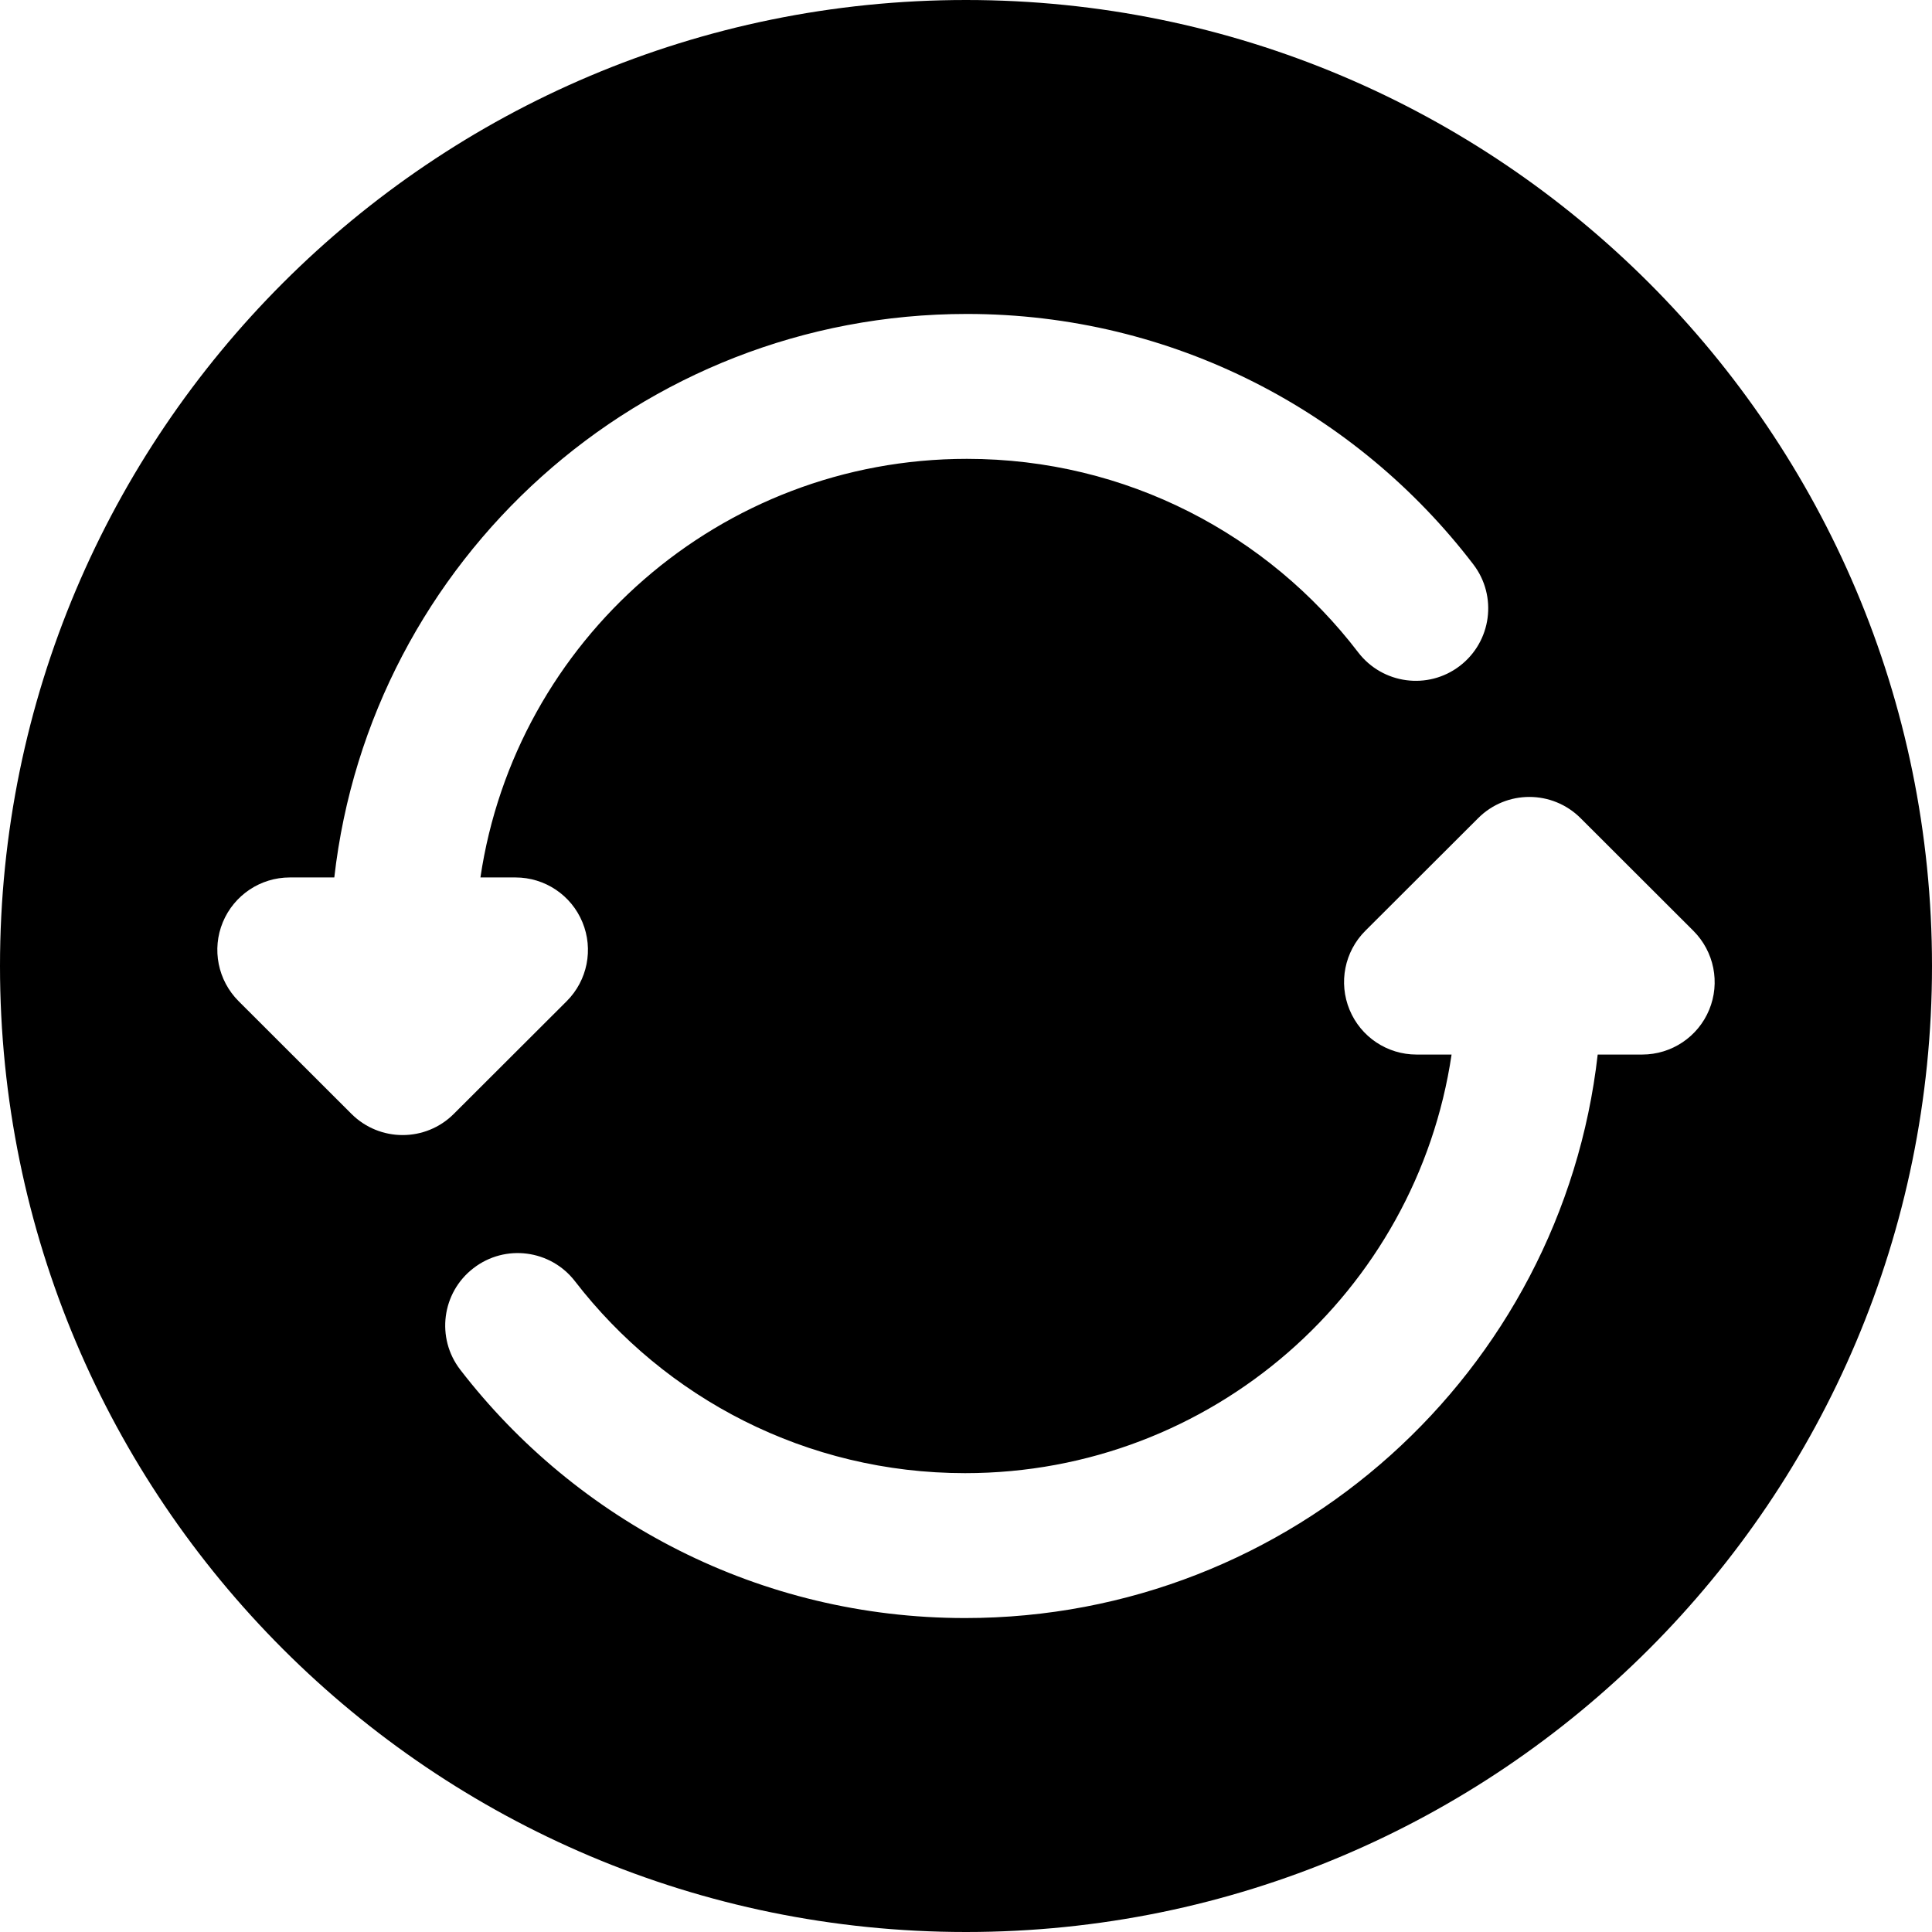
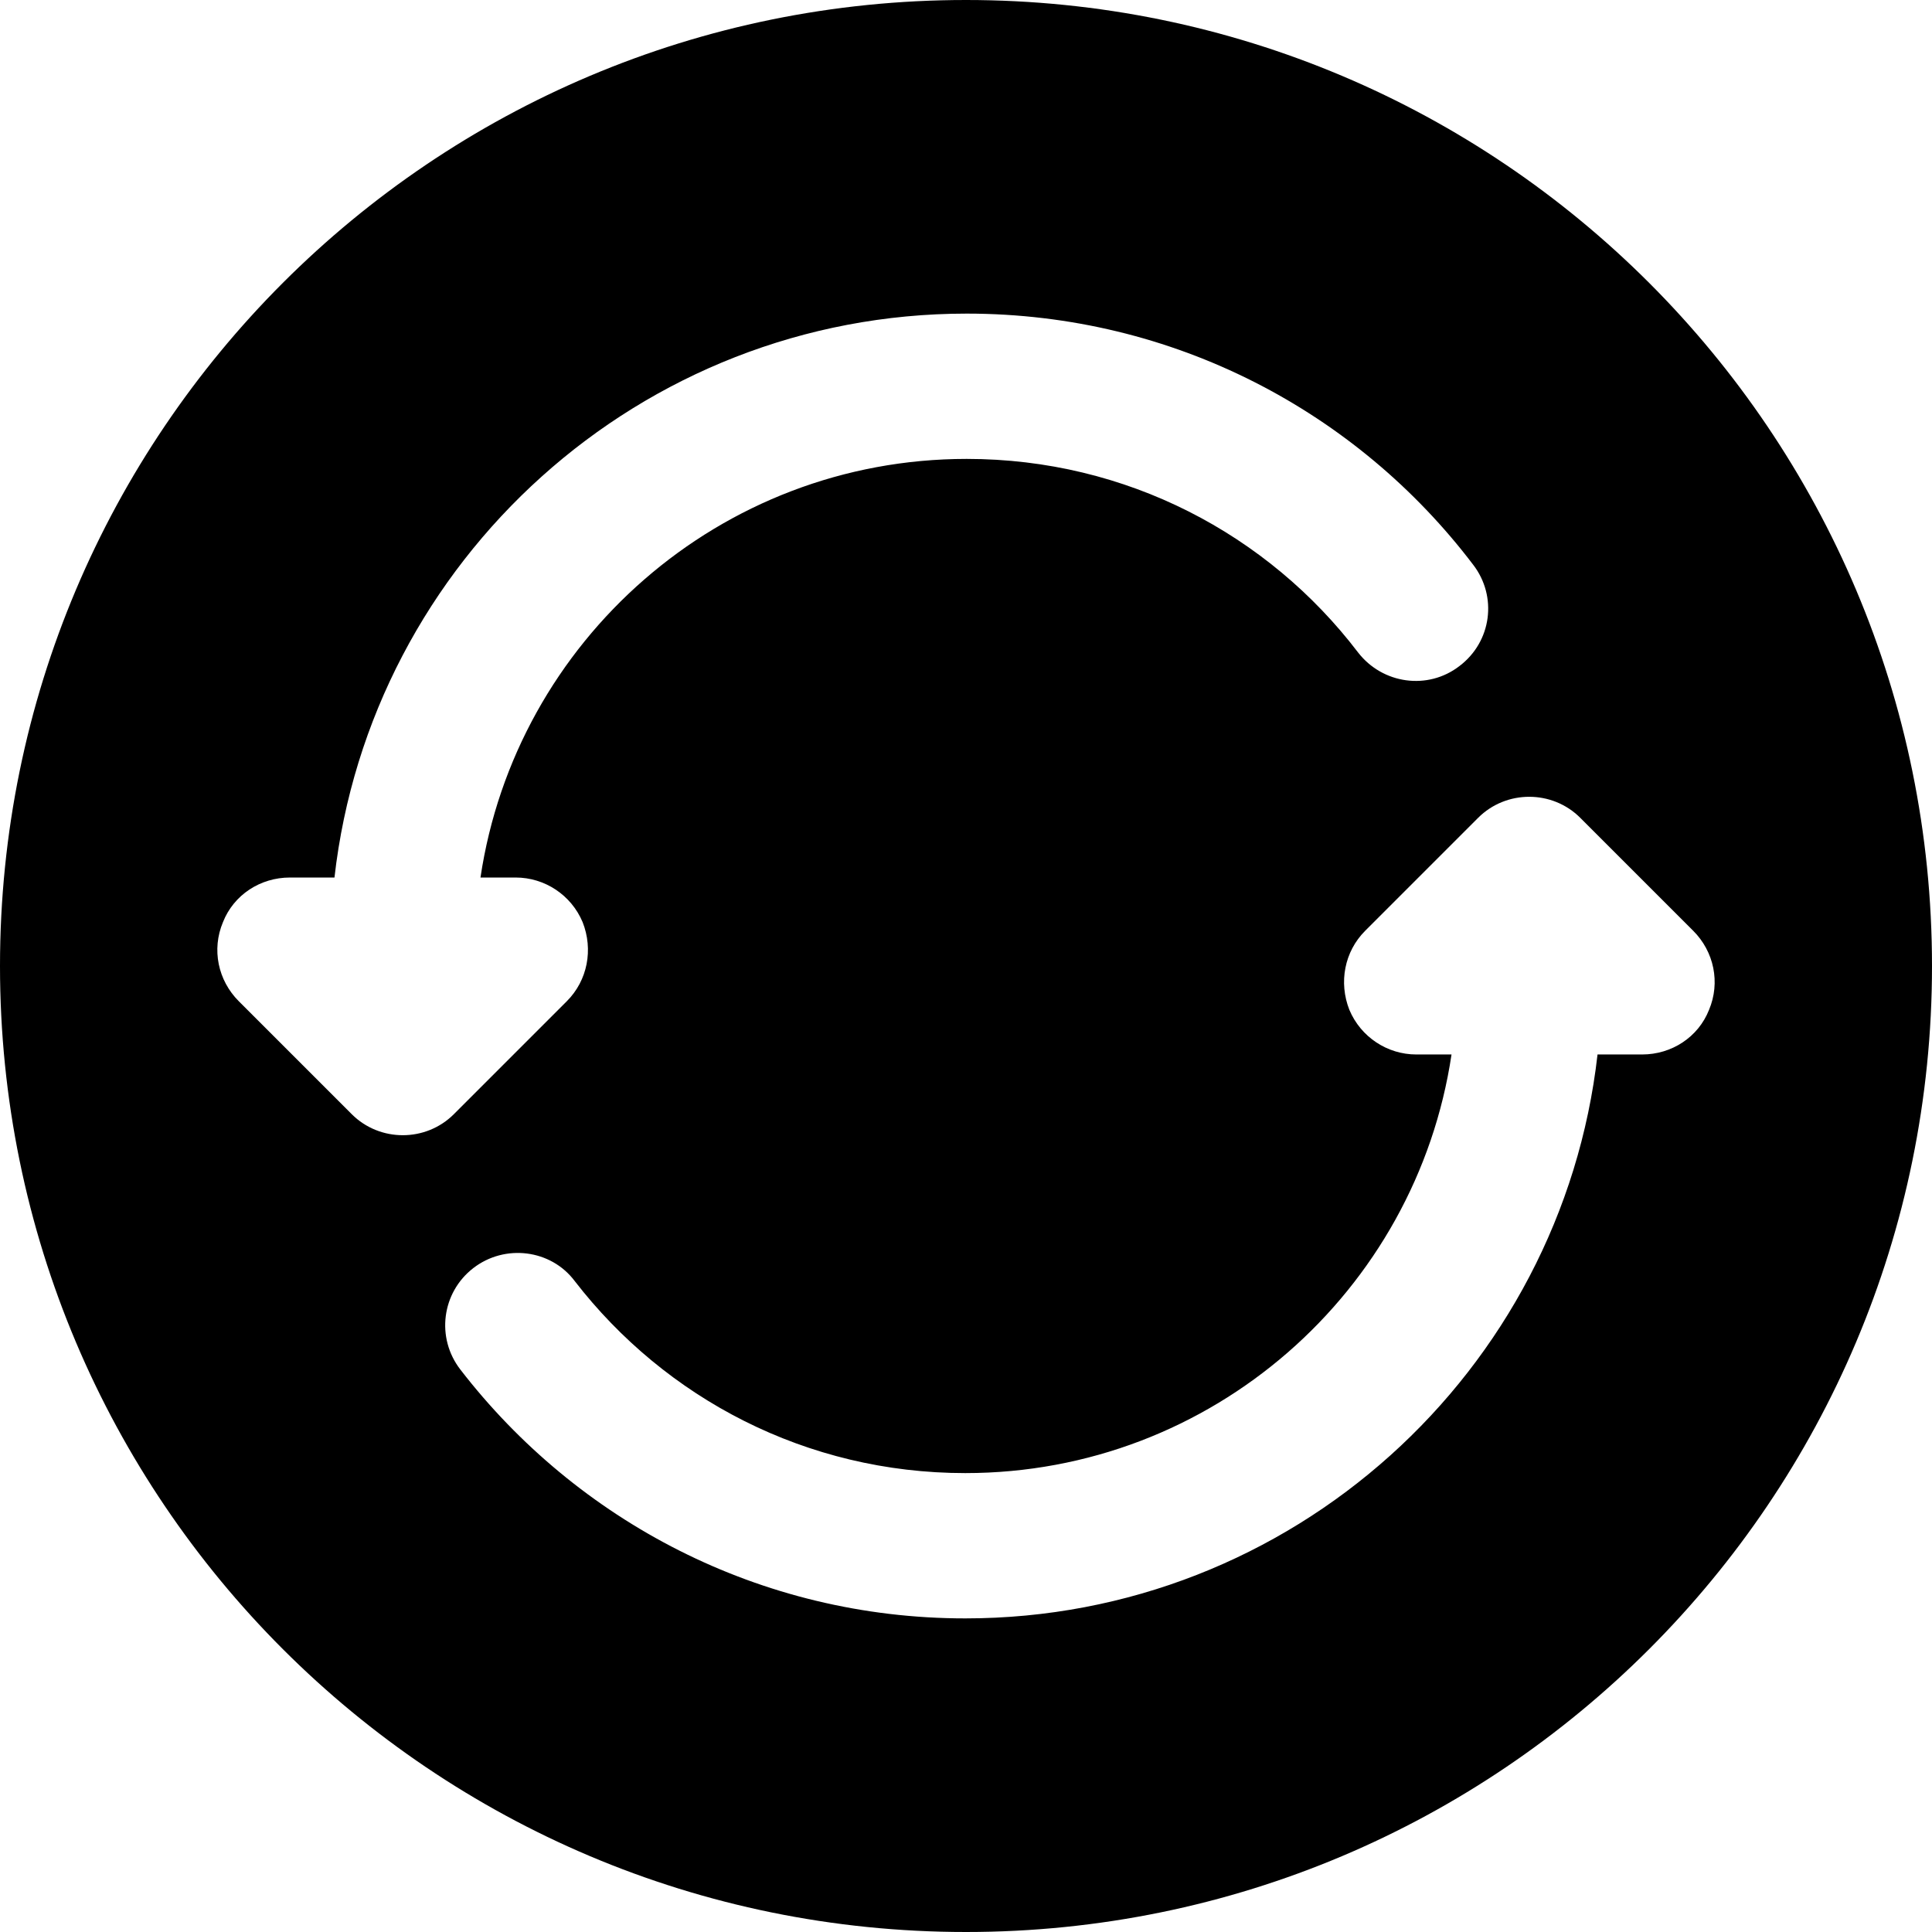
- <svg xmlns="http://www.w3.org/2000/svg" xml:space="preserve" width="300px" height="300px" version="1.0" shape-rendering="geometricPrecision" text-rendering="geometricPrecision" image-rendering="optimizeQuality" fill-rule="evenodd" clip-rule="evenodd" viewBox="0 0 300 300">
-   <g id="Слой_x0020_1">
-     <g id="SVGRepo_iconCarrier">
-       <path fill="black" d="M300 150c0,82.84 -67.16,150 -150,150 -82.84,0 -150,-67.16 -150,-150 0,-82.84 67.16,-150 150,-150 82.84,0 150,67.16 150,150zm-248.09 -13.75c5.59,-49.25 47.45,-87.5 98.23,-87.5 32.08,0 60.59,15.27 78.64,38.89 3.77,4.93 2.83,11.99 -2.11,15.77 -4.93,3.77 -11.99,2.82 -15.77,-2.11 -13.97,-18.28 -35.98,-30.05 -60.76,-30.05 -38.36,0 -70.09,28.23 -75.54,65l5.45 0c4.55,0 8.65,2.74 10.39,6.95 1.74,4.2 0.78,9.04 -2.44,12.26l-17.53 17.5c-4.39,4.39 -11.5,4.39 -15.9,0l-17.52 -17.5c-3.22,-3.22 -4.19,-8.06 -2.45,-12.26 1.75,-4.21 5.85,-6.95 10.4,-6.95l6.91 0zm193.52 -9.21c-4.4,-4.39 -11.51,-4.39 -15.9,0l-17.53 17.5c-3.22,3.22 -4.18,8.06 -2.44,12.26 1.74,4.21 5.84,6.95 10.39,6.95l5.45 0c-5.45,36.77 -37.18,65 -75.54,65 -24.66,0 -46.59,-11.66 -60.57,-29.79 -3.79,-4.92 -10.85,-5.84 -15.77,-2.04 -4.93,3.79 -5.84,10.85 -2.05,15.77 18.06,23.43 46.46,38.56 78.39,38.56 50.78,0 92.64,-38.25 98.23,-87.5l6.91 0c4.55,0 8.66,-2.74 10.4,-6.95 1.74,-4.2 0.77,-9.04 -2.45,-12.26l-17.52 -17.5z" />
-     </g>
-   </g>
+ <svg xmlns="http://www.w3.org/2000/svg" xml:space="preserve" width="50px" height="50px" version="1.1" shape-rendering="geometricPrecision" text-rendering="geometricPrecision" image-rendering="optimizeQuality" fill-rule="evenodd" clip-rule="evenodd" viewBox="0 0 26.86 26.86">
+   <path fill="black" d="M26.86 13.43c0,7.42 -6.01,13.43 -13.43,13.43 -7.42,0 -13.43,-6.01 -13.43,-13.43 0,-7.42 6.01,-13.43 13.43,-13.43 7.42,0 13.43,6.01 13.43,13.43zm-22.21 -1.23c0.5,-4.41 4.25,-7.84 8.79,-7.84 2.88,0 5.43,1.37 7.04,3.49 0.34,0.44 0.26,1.07 -0.19,1.41 -0.44,0.34 -1.07,0.25 -1.41,-0.19 -1.25,-1.64 -3.22,-2.69 -5.44,-2.69 -3.43,0 -6.27,2.53 -6.76,5.82l0.49 0c0.4,0 0.77,0.24 0.93,0.62 0.15,0.38 0.07,0.81 -0.22,1.1l-1.57 1.57c-0.39,0.39 -1.03,0.39 -1.42,0l-1.57 -1.57c-0.29,-0.29 -0.38,-0.72 -0.22,-1.1 0.15,-0.38 0.52,-0.62 0.93,-0.62l0.62 0zm17.32 -0.83c-0.39,-0.39 -1.03,-0.39 -1.42,0l-1.57 1.57c-0.29,0.29 -0.37,0.72 -0.22,1.1 0.16,0.38 0.53,0.62 0.93,0.62l0.49 0c-0.49,3.29 -3.33,5.82 -6.76,5.82 -2.21,0 -4.17,-1.04 -5.43,-2.67 -0.33,-0.44 -0.97,-0.52 -1.41,-0.18 -0.44,0.34 -0.52,0.97 -0.18,1.41 1.62,2.1 4.16,3.46 7.02,3.46 4.54,0 8.29,-3.43 8.79,-7.84l0.62 0c0.41,0 0.78,-0.24 0.93,-0.62 0.16,-0.38 0.07,-0.81 -0.22,-1.1l-1.57 -1.57 0 0z" />
</svg>
